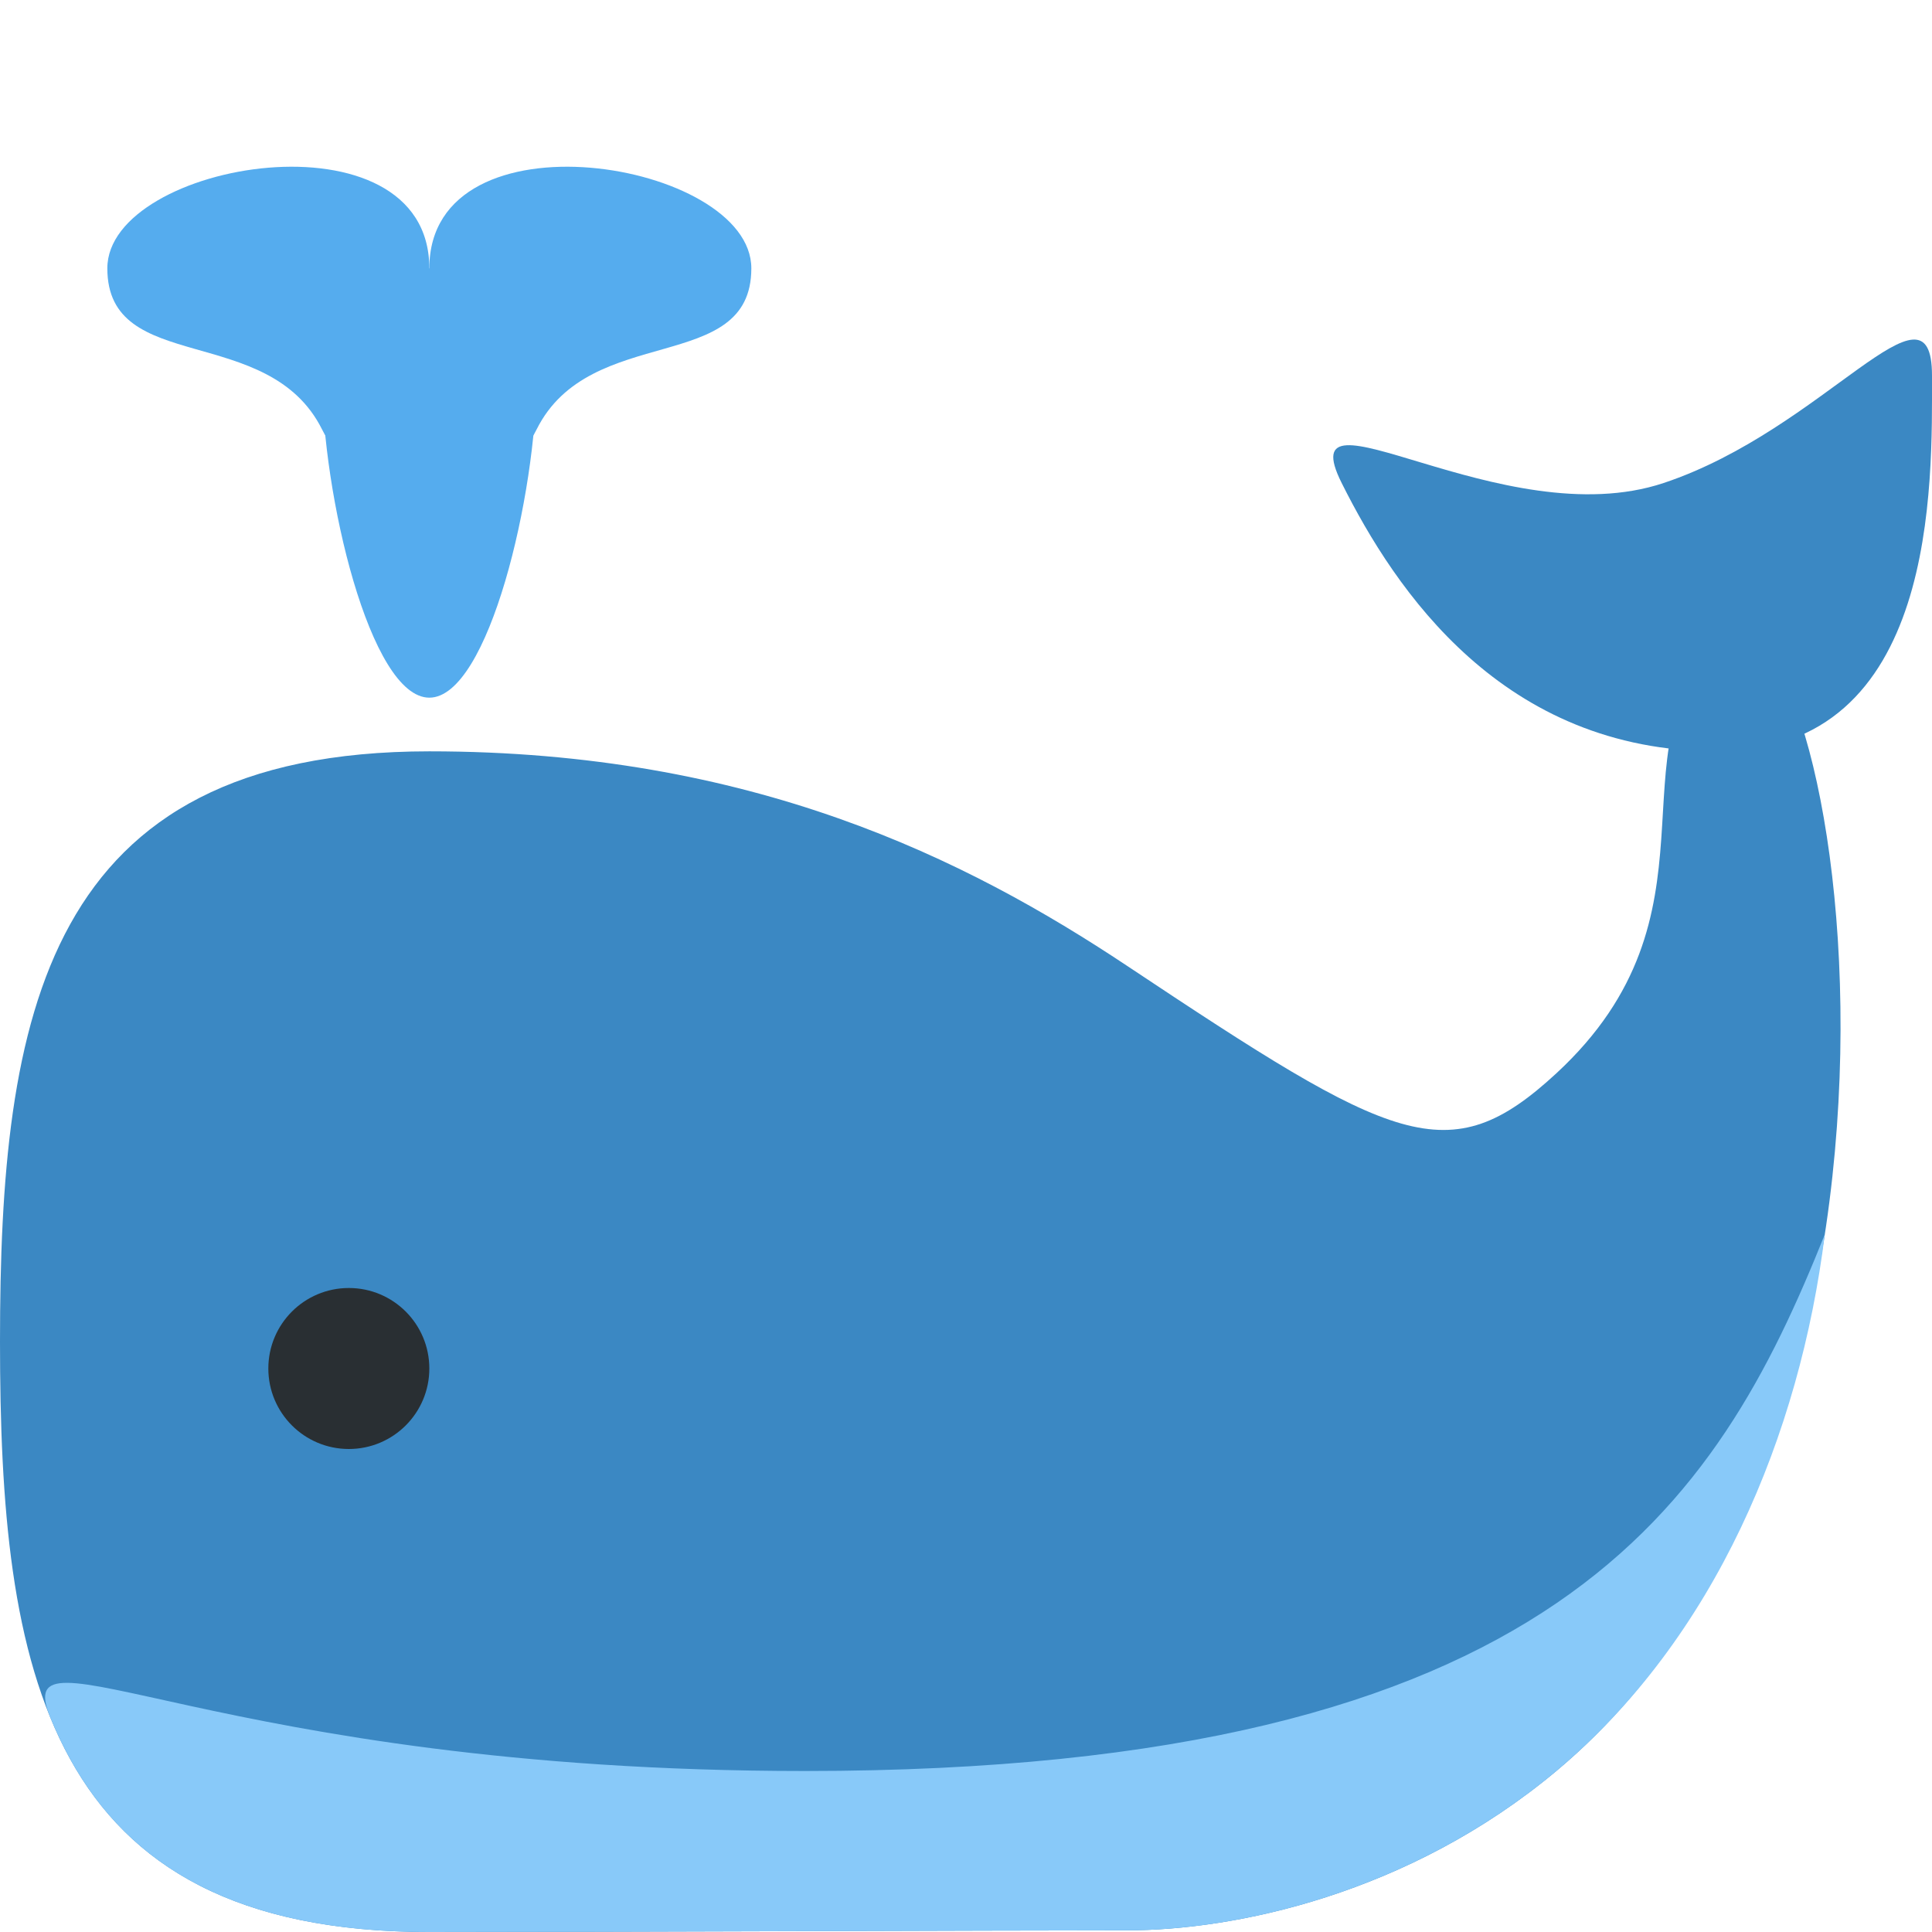
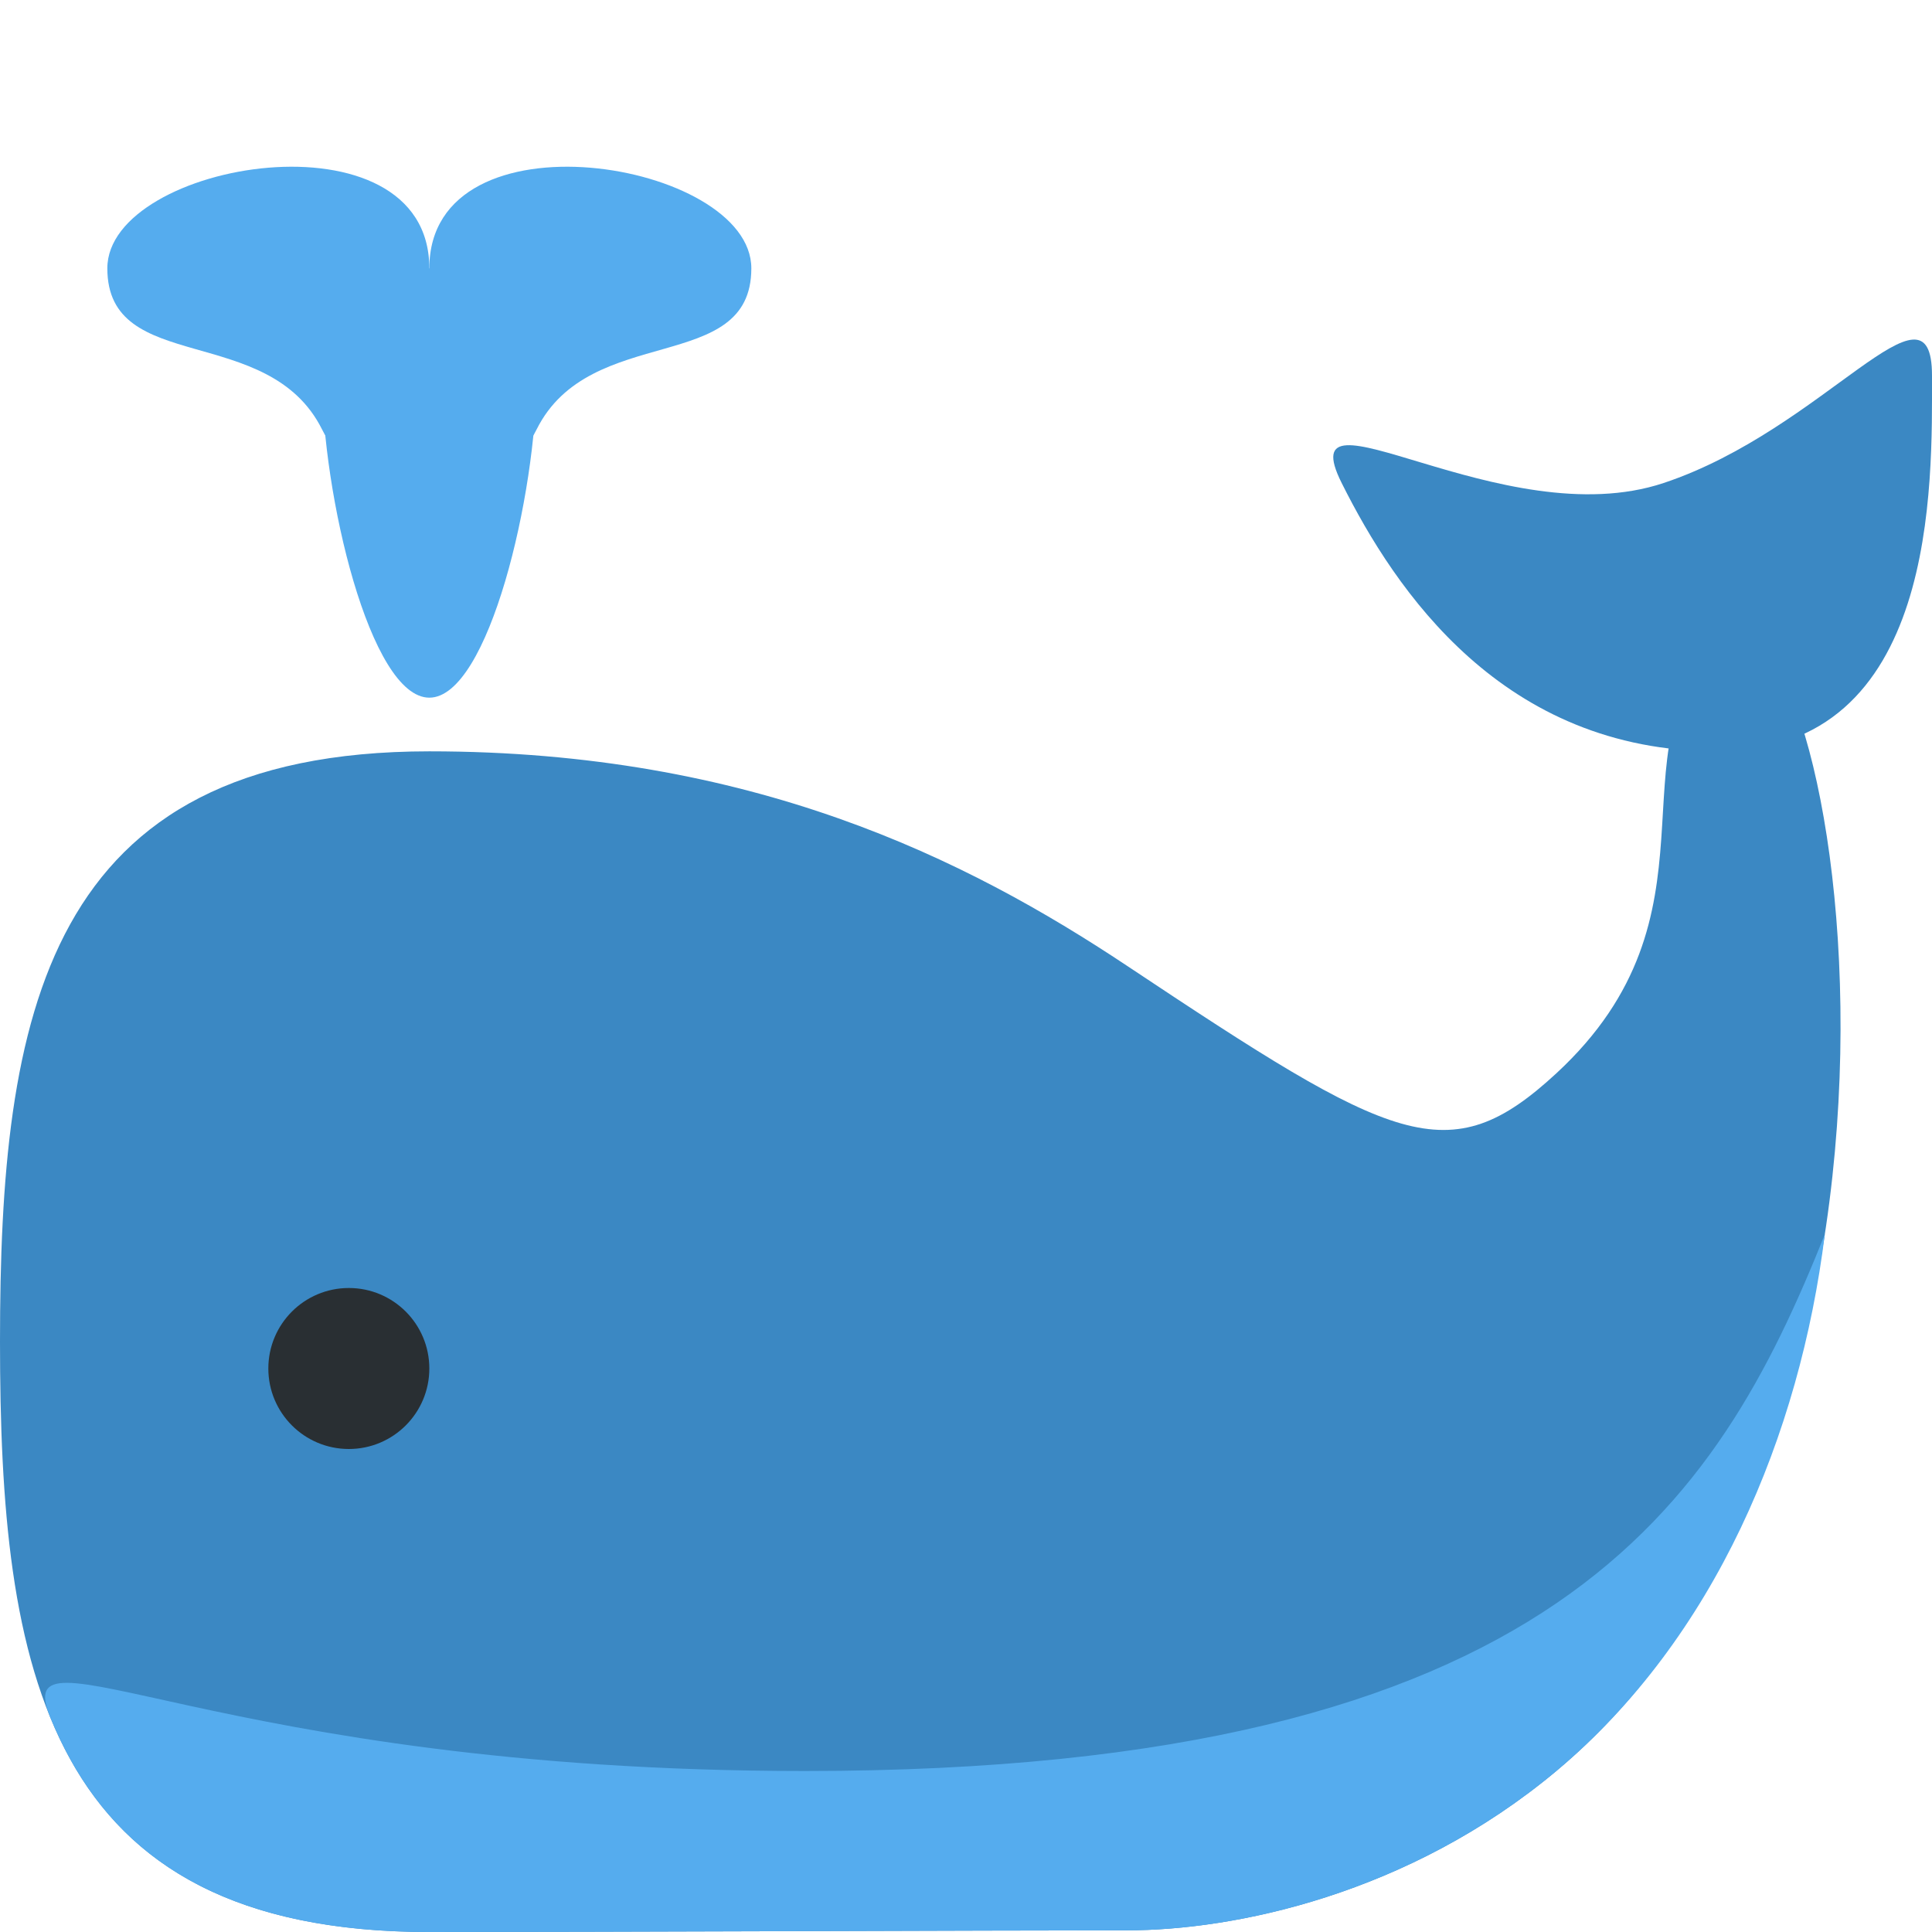
<svg xmlns="http://www.w3.org/2000/svg" viewBox="0 0 36 36">
	whale
	<g>
    <path d="M 32,12 c 2.122,-2.122 5,14.313 -3,21 c -2.757,2.305 -6,2.969 -8,2.969 c -2.371,0 -10.029,0.031 -13,0.031 c -7.18,0 -8,-4.925 -8,-11 s 0.82,-11 8,-11 c 6,0 10,2 13,3.996 c 4.977,3.312 5.992,3.861 8,2.004 c 3.213,-2.97 1,-6 3,-8 Z" fill="#3B88C3" />
    <path d="M 32,14 c -4,0 -6,-3 -7,-5 s 3,1 6,0 s 5,-4 5,-2 s 0.123,7 -4,7 Z" fill="#3B88C3" />
-     <path d="M 15,33 c 14,0 17,-5 19.003,-10 c -0.465,3.727 -2.041,7.523 -5.003,10 c -2.757,2.305 -6,2.969 -8,2.969 c -2.371,0 -10.029,0.031 -13,0.031 c -4.035,0 -6.061,-1.555 -7.062,-3.996 c -0.781,-1.902 3.062,0.996 14.062,0.996 Z" fill="#88C9F9" /> Originally this emoji was colored Deep Purple + Light Purple. Later it was changed to Deep Blue + *Blue*. Ive changed it to Light Blue which seems like an obvious better choice.
+     <path d="M 15,33 c 14,0 17,-5 19.003,-10 c -0.465,3.727 -2.041,7.523 -5.003,10 c -2.757,2.305 -6,2.969 -8,2.969 c -2.371,0 -10.029,0.031 -13,0.031 c -4.035,0 -6.061,-1.555 -7.062,-3.996 c -0.781,-1.902 3.062,0.996 14.062,0.996 Z" fill="#55acee" /> I feel like this should've been #88C9F9 Light Blue to match the original Light Purple and because it looks better. oh well
		<circle r="1.5" cx="6.5" cy="25.5" fill="#292f33" />
  </g>
	
	water
	<g fill="#55acee">
    <path d="M 10,7 c 0,2.209 -0.896,6 -2,6 s -2,-3.791 -2,-6 s 0.896,-2 2,-2 s 2,-0.209 2,2 Z" />
    <path d="M 8,5 s -1,5 -2,3 s -4,-1 -4,-3 s 6,-3 6,0 Z" />
    <path d="M 8,5 c 0,-3 6,-2 6,0 s -3,1 -4,3 s -2,-3 -2,-3 Z" />
  </g>
</svg>
